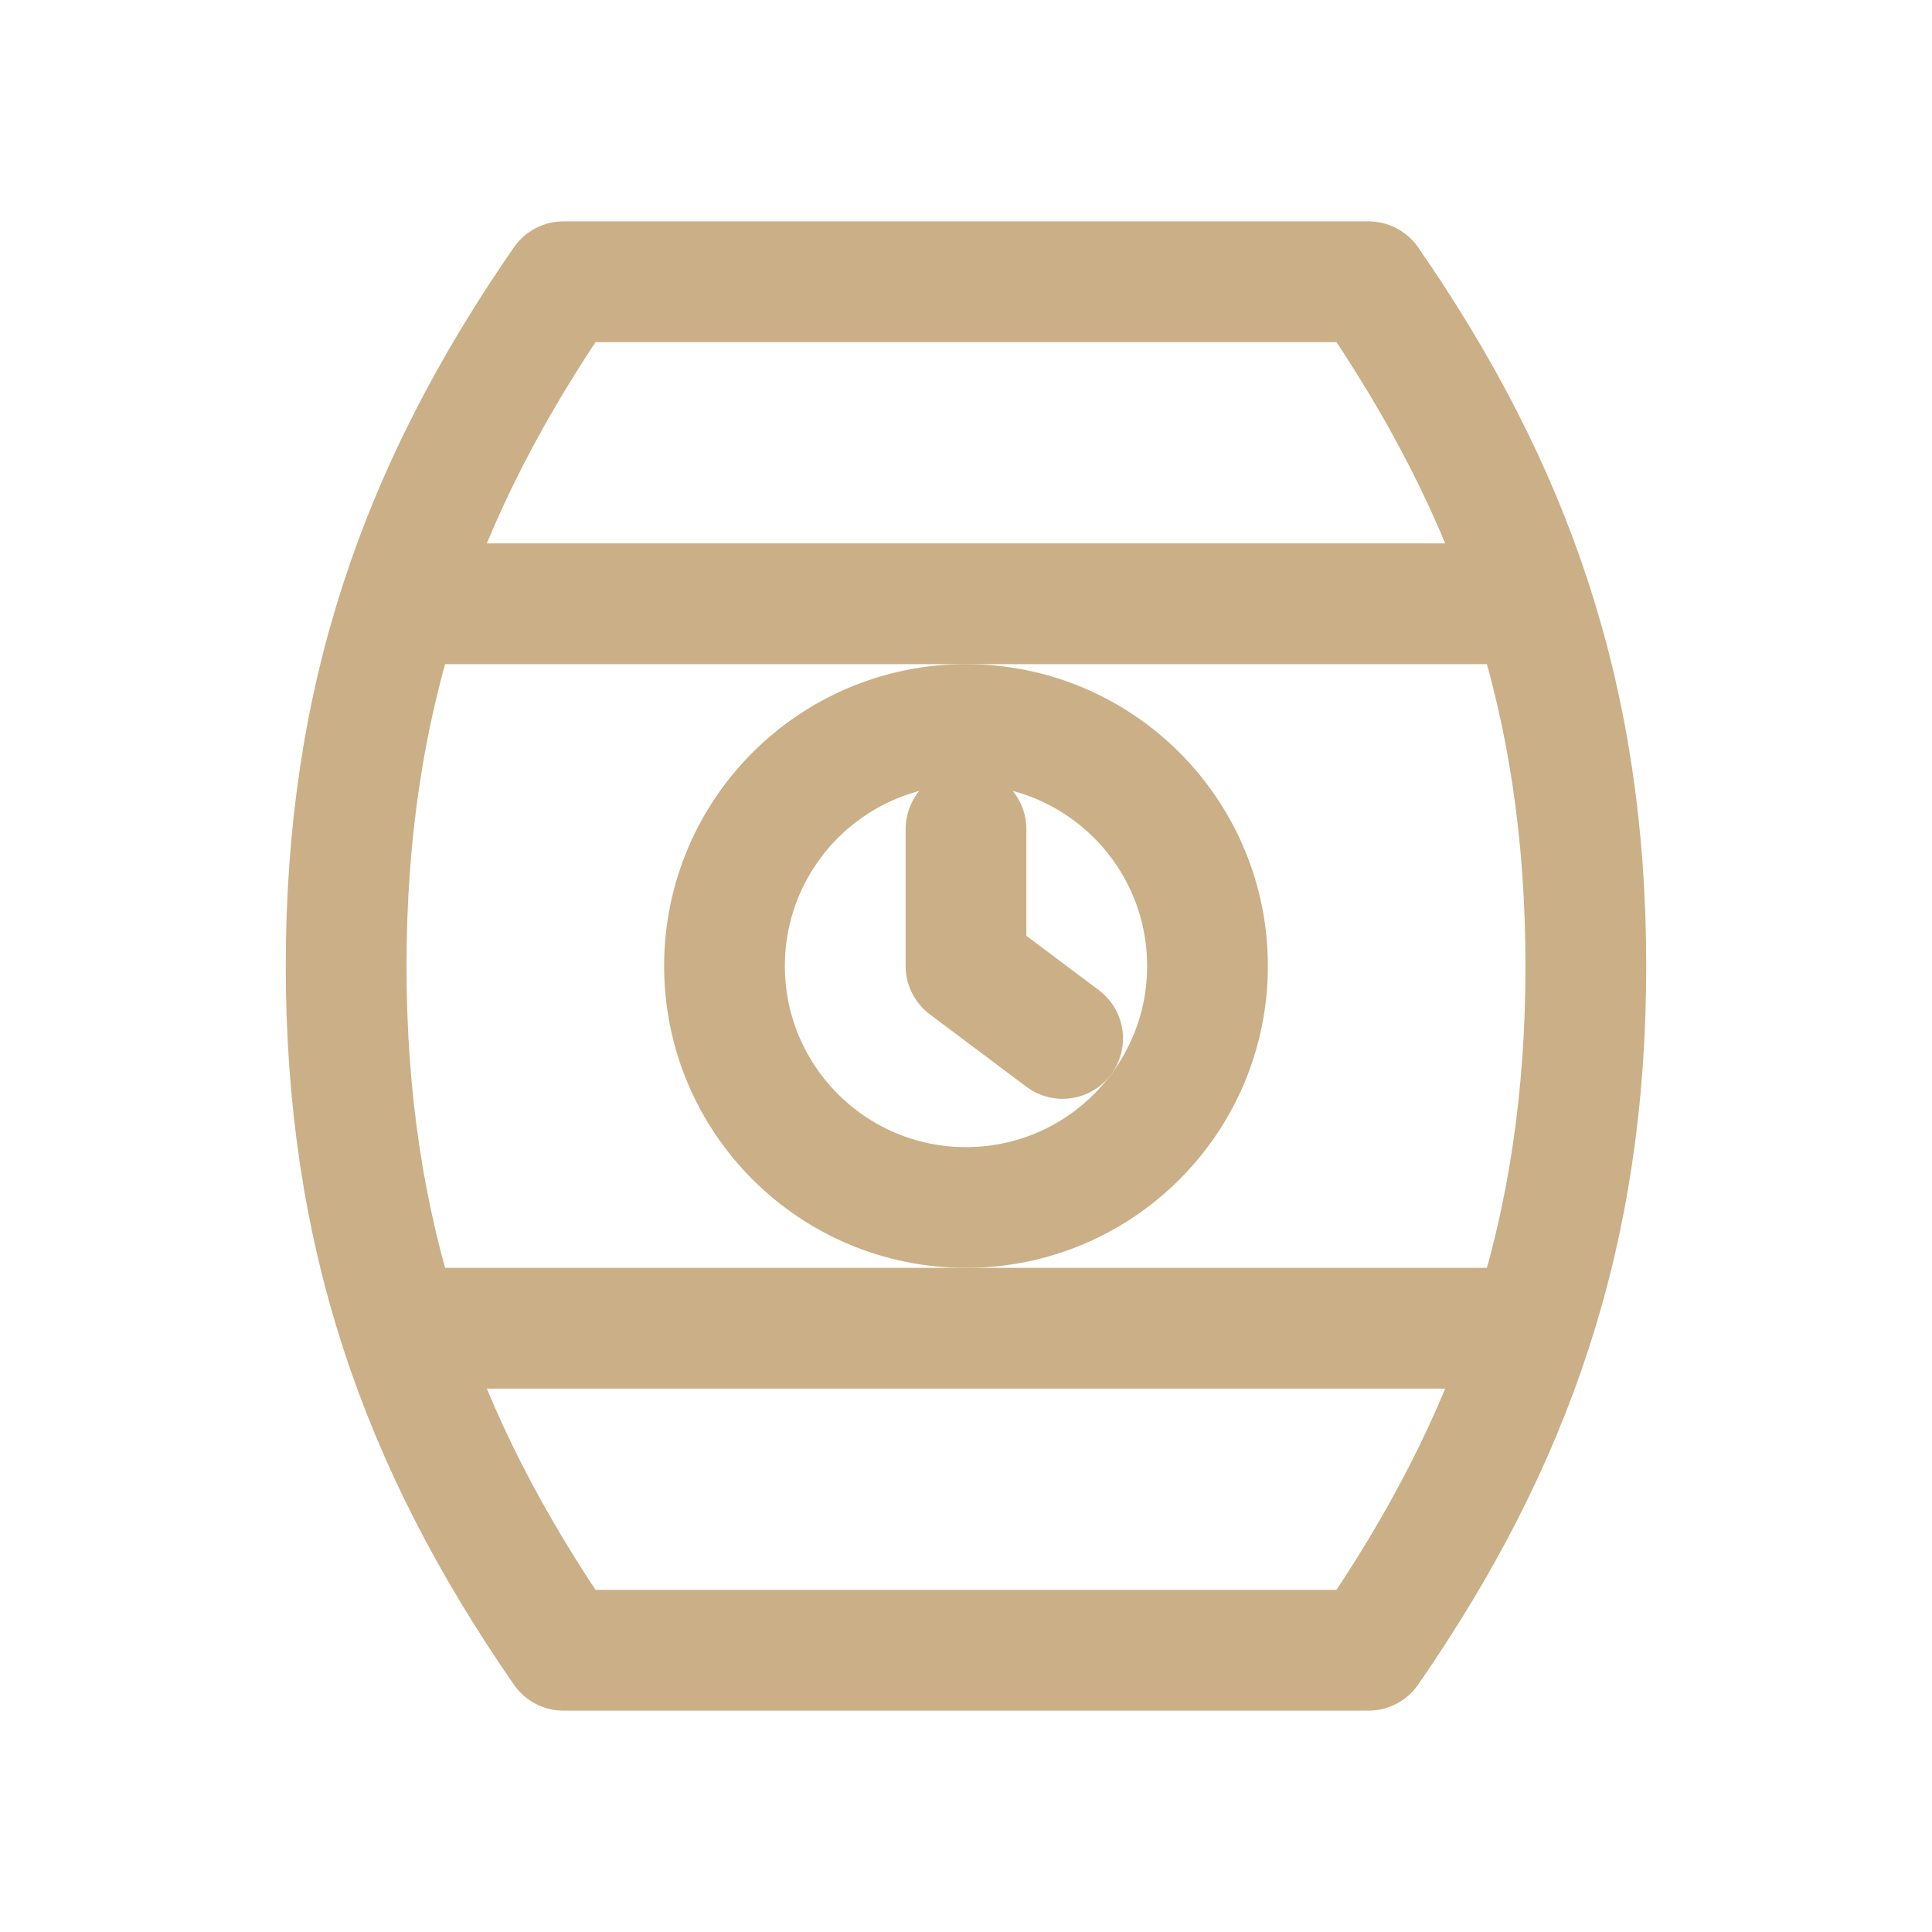
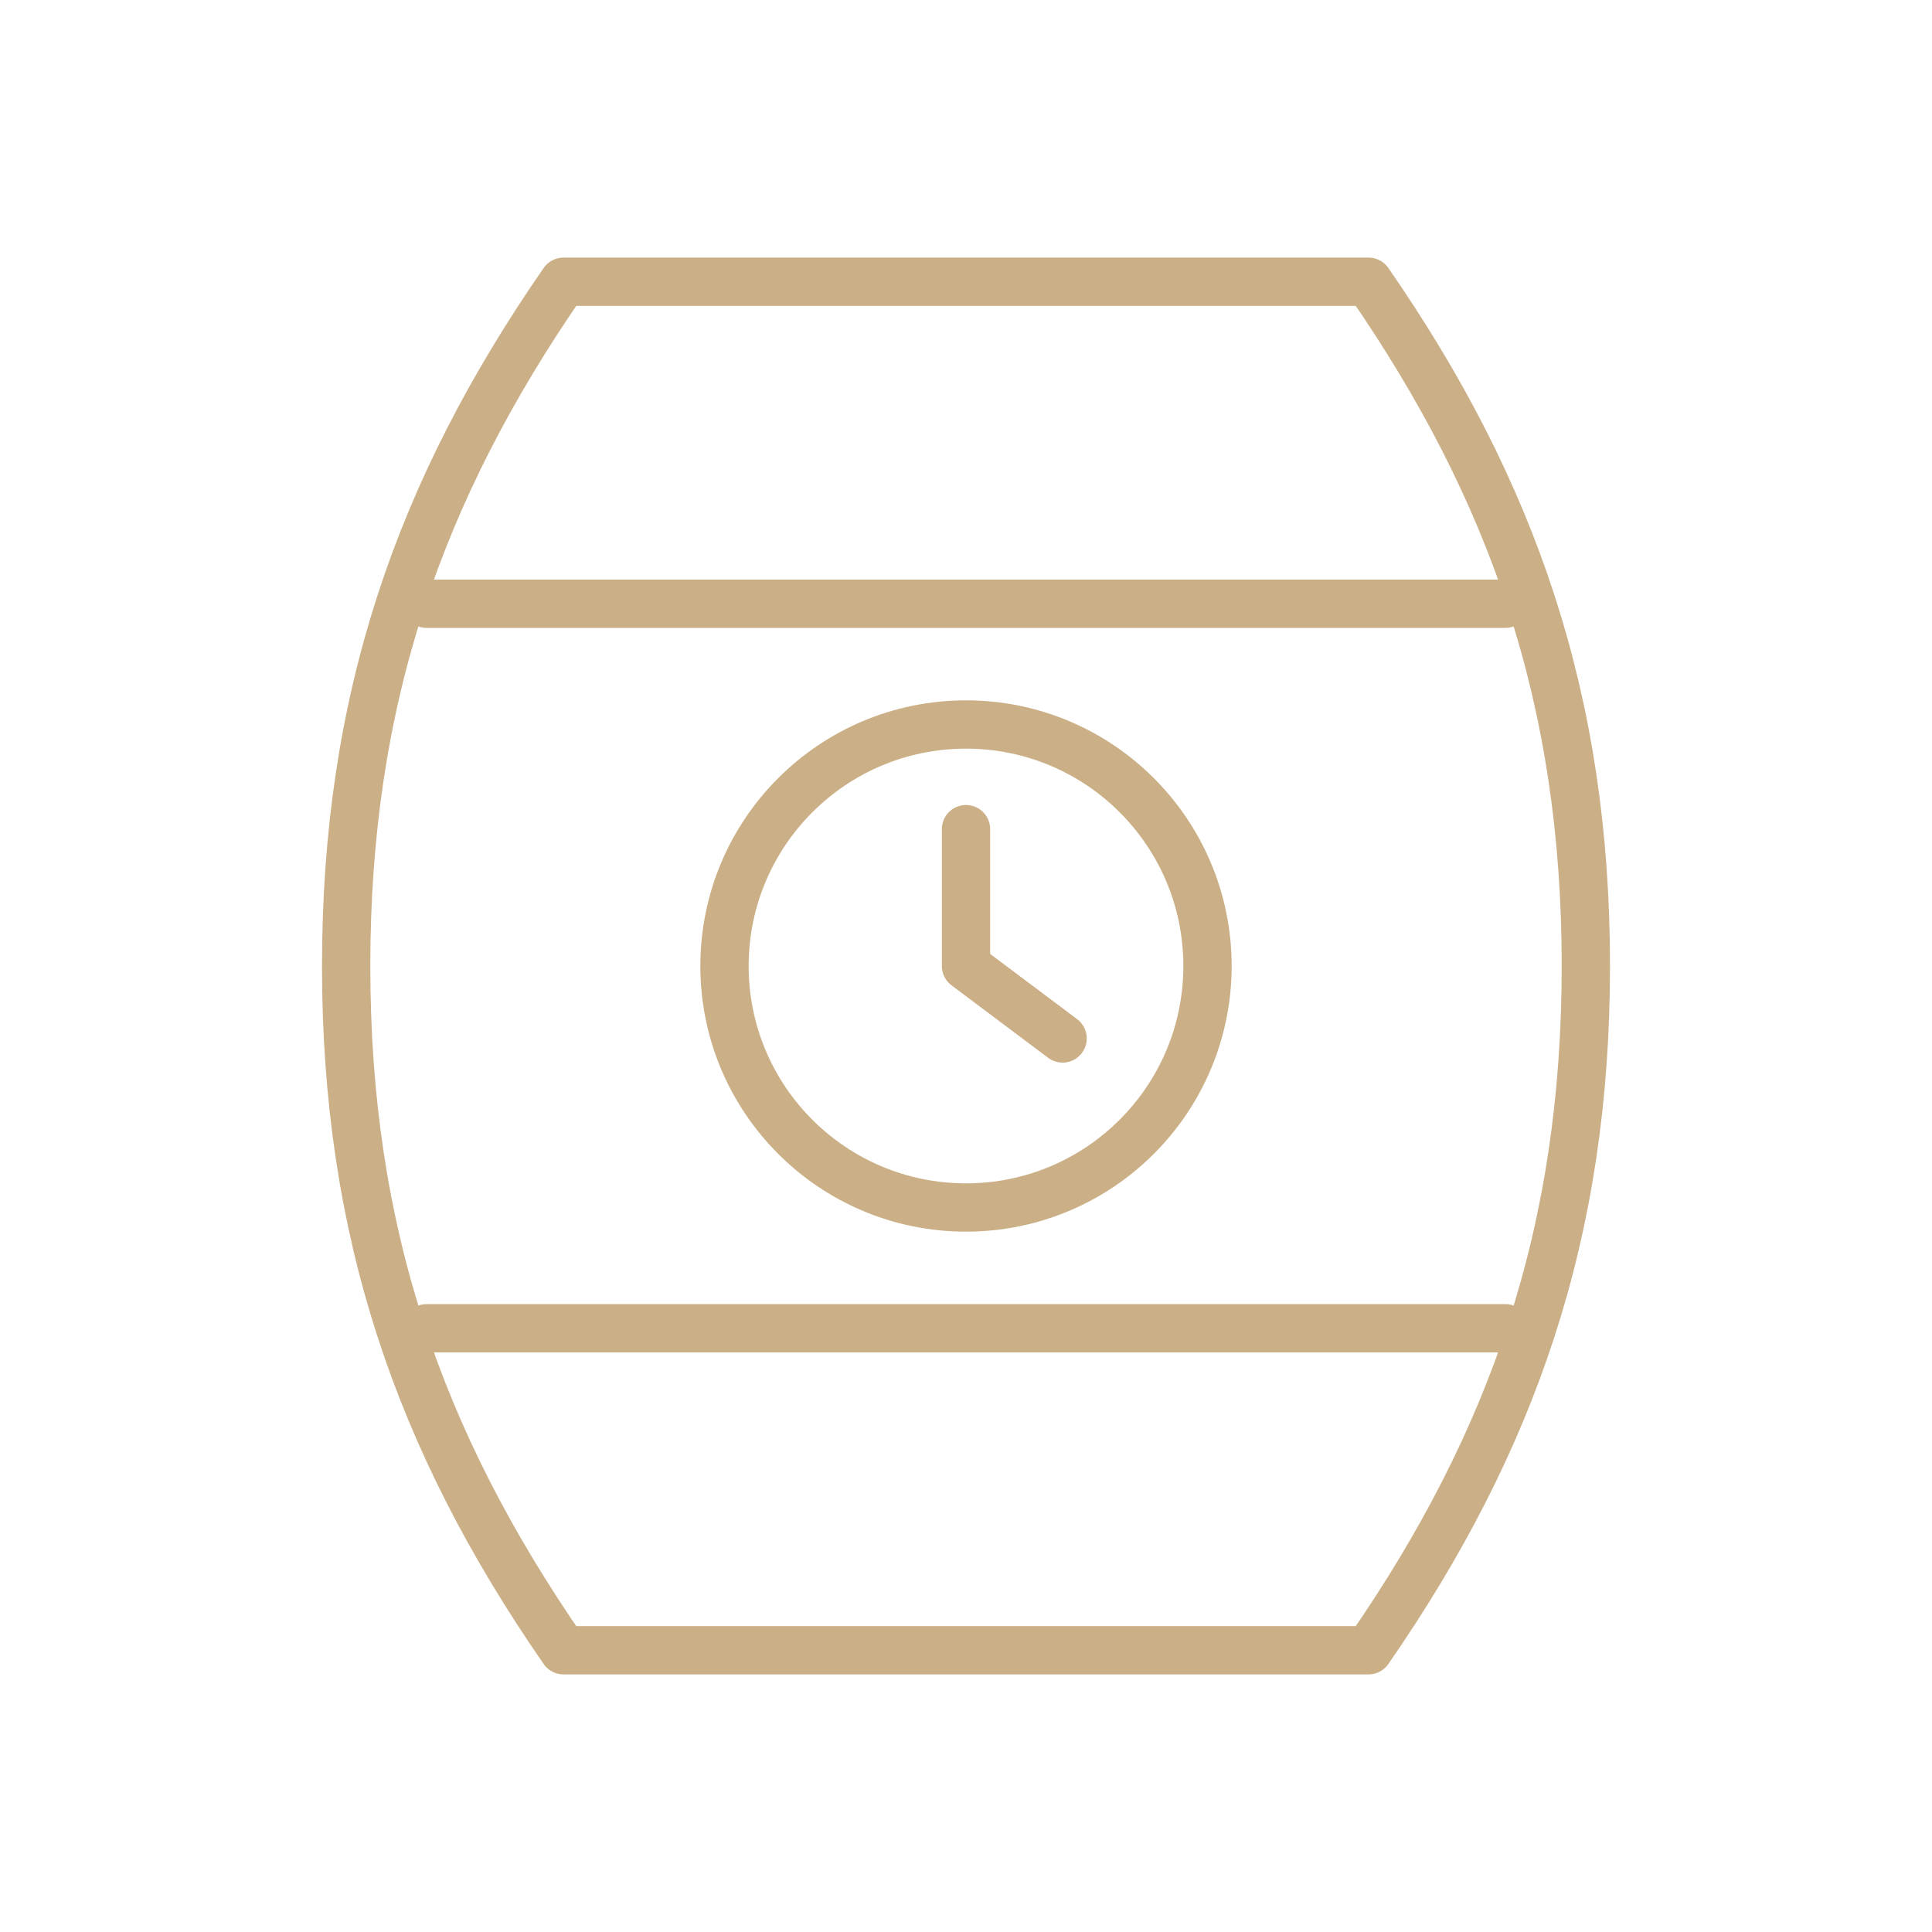
- <svg xmlns="http://www.w3.org/2000/svg" width="24" height="24" viewBox="0 0 24 24" fill="none" stroke="#cbaf86" stroke-width="1.5" stroke-linecap="round" stroke-linejoin="round">
+ <svg xmlns="http://www.w3.org/2000/svg" width="24" height="24" viewBox="0 0 24 24" fill="none" stroke="#cbaf86" stroke-width="0.6" stroke-linecap="round" stroke-linejoin="round">
  <path d="M7 3.5h10c1.8 2.6 2.7 5.2 2.7 8.5s-.9 5.9-2.7 8.5H7c-1.8-2.6-2.7-5.2-2.7-8.5S5.2 6.1 7 3.5Z" />
  <path d="M5.3 7.5h13.4M5.3 16.5h13.4" />
  <circle cx="12" cy="12" r="3" />
  <path d="M12 10.3V12l1.2.9" />
</svg>
